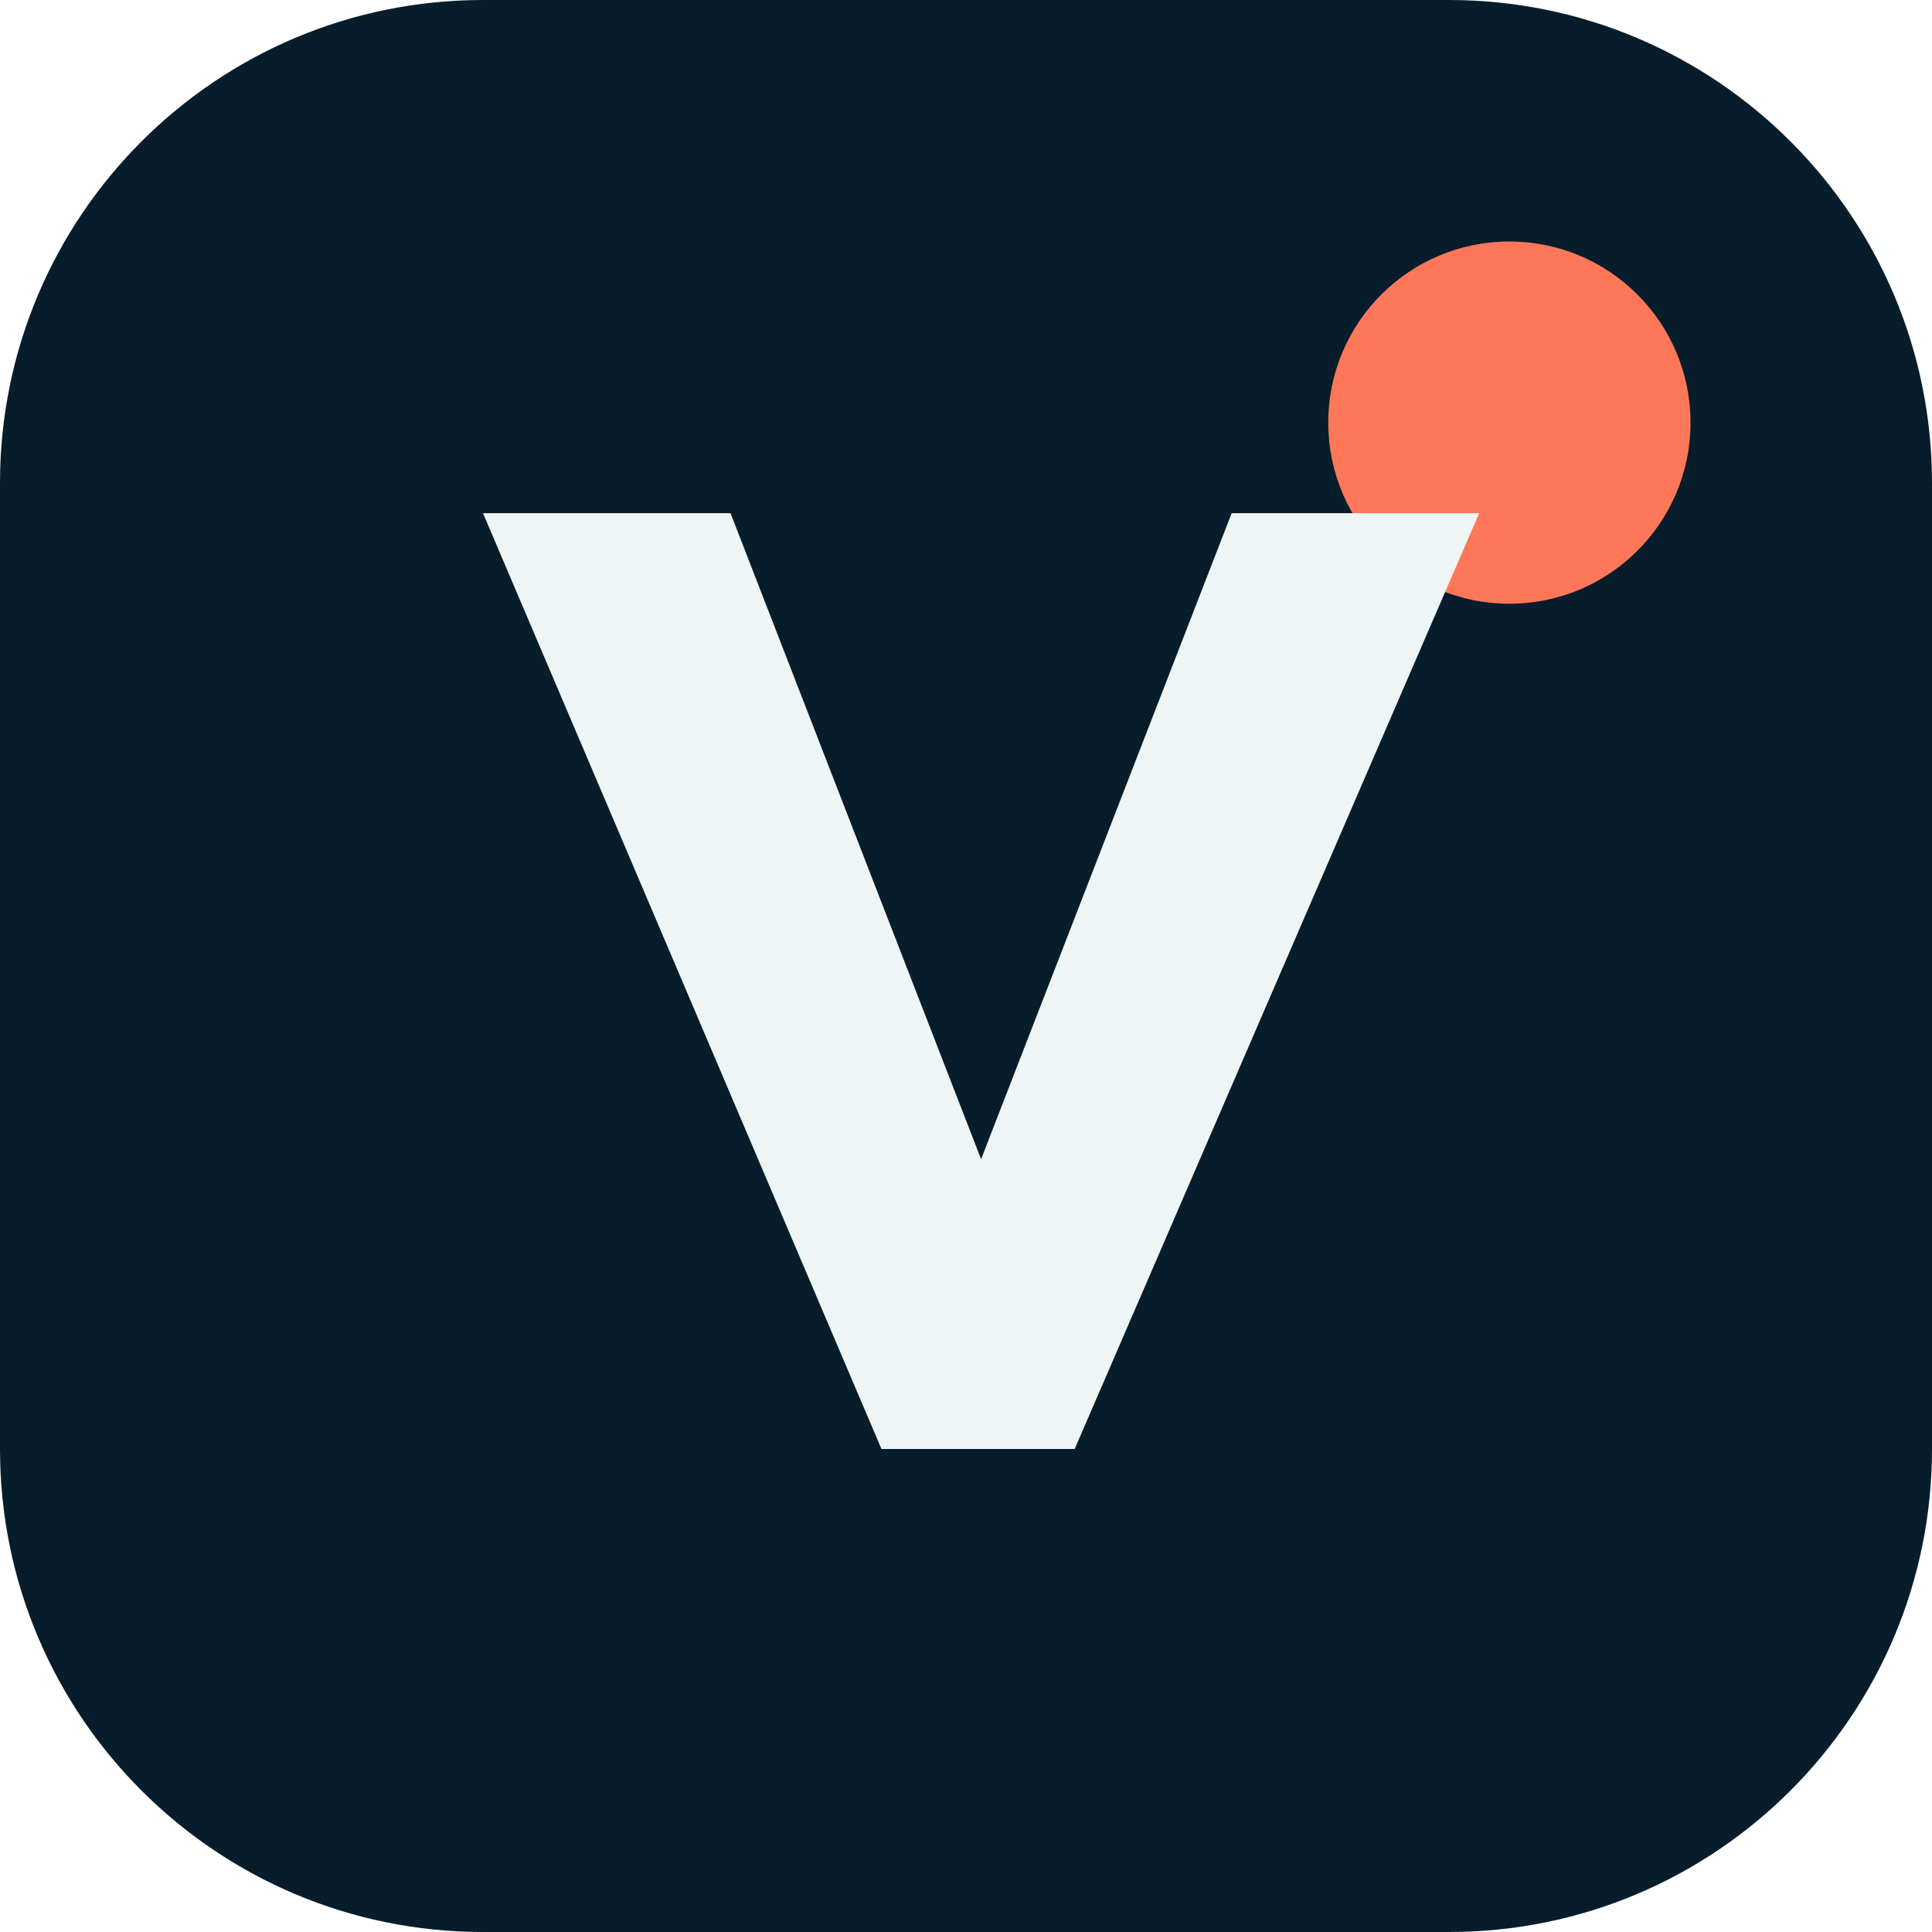
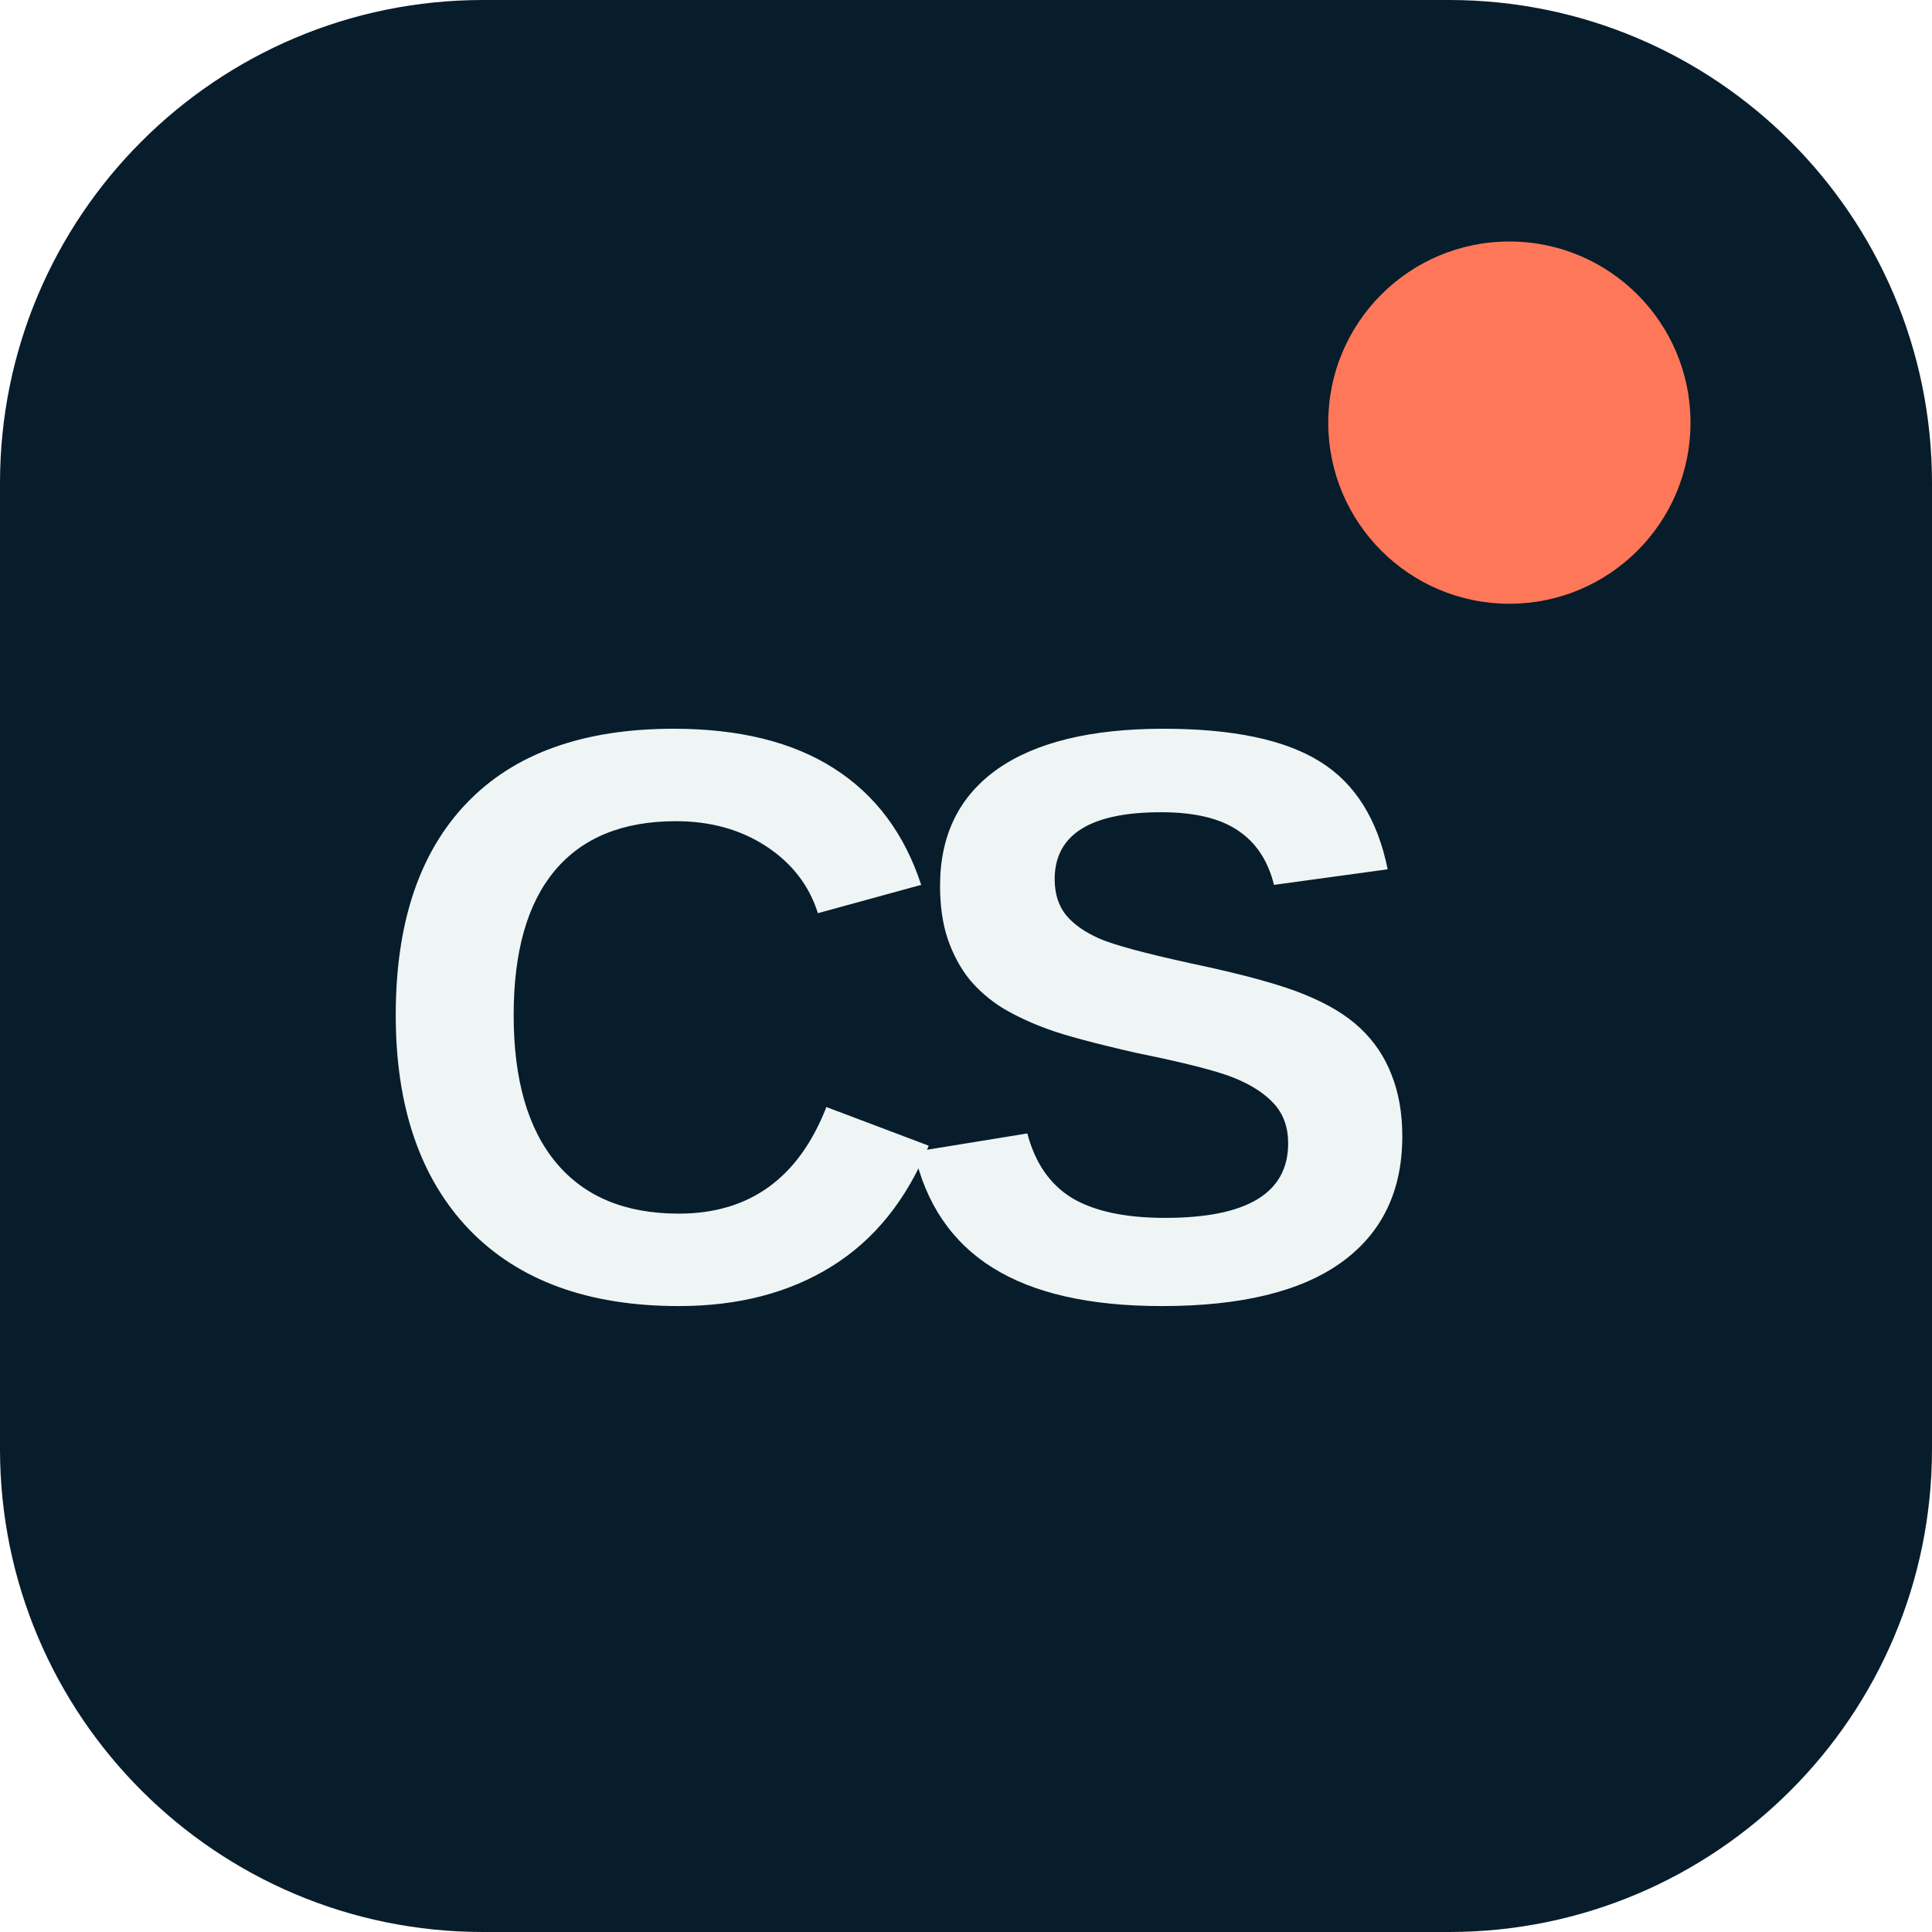
<svg xmlns="http://www.w3.org/2000/svg" width="64" height="64" viewBox="0 0 64 64" fill="none">
  <rect width="64" height="64" rx="16" fill="#071D2B" />
  <circle cx="50" cy="14" r="6" fill="#FF7759" />
-   <path d="M16 17L29.2 48H35.6L49 17H40.8L32.5 38.4L24.2 17H16Z" fill="#EEF5F4" />
+   <text x="12" y="43" fill="#EEF5F4" font-family="Arial, sans-serif" font-size="27" font-weight="800" letter-spacing="-2">CS</text>
</svg>
